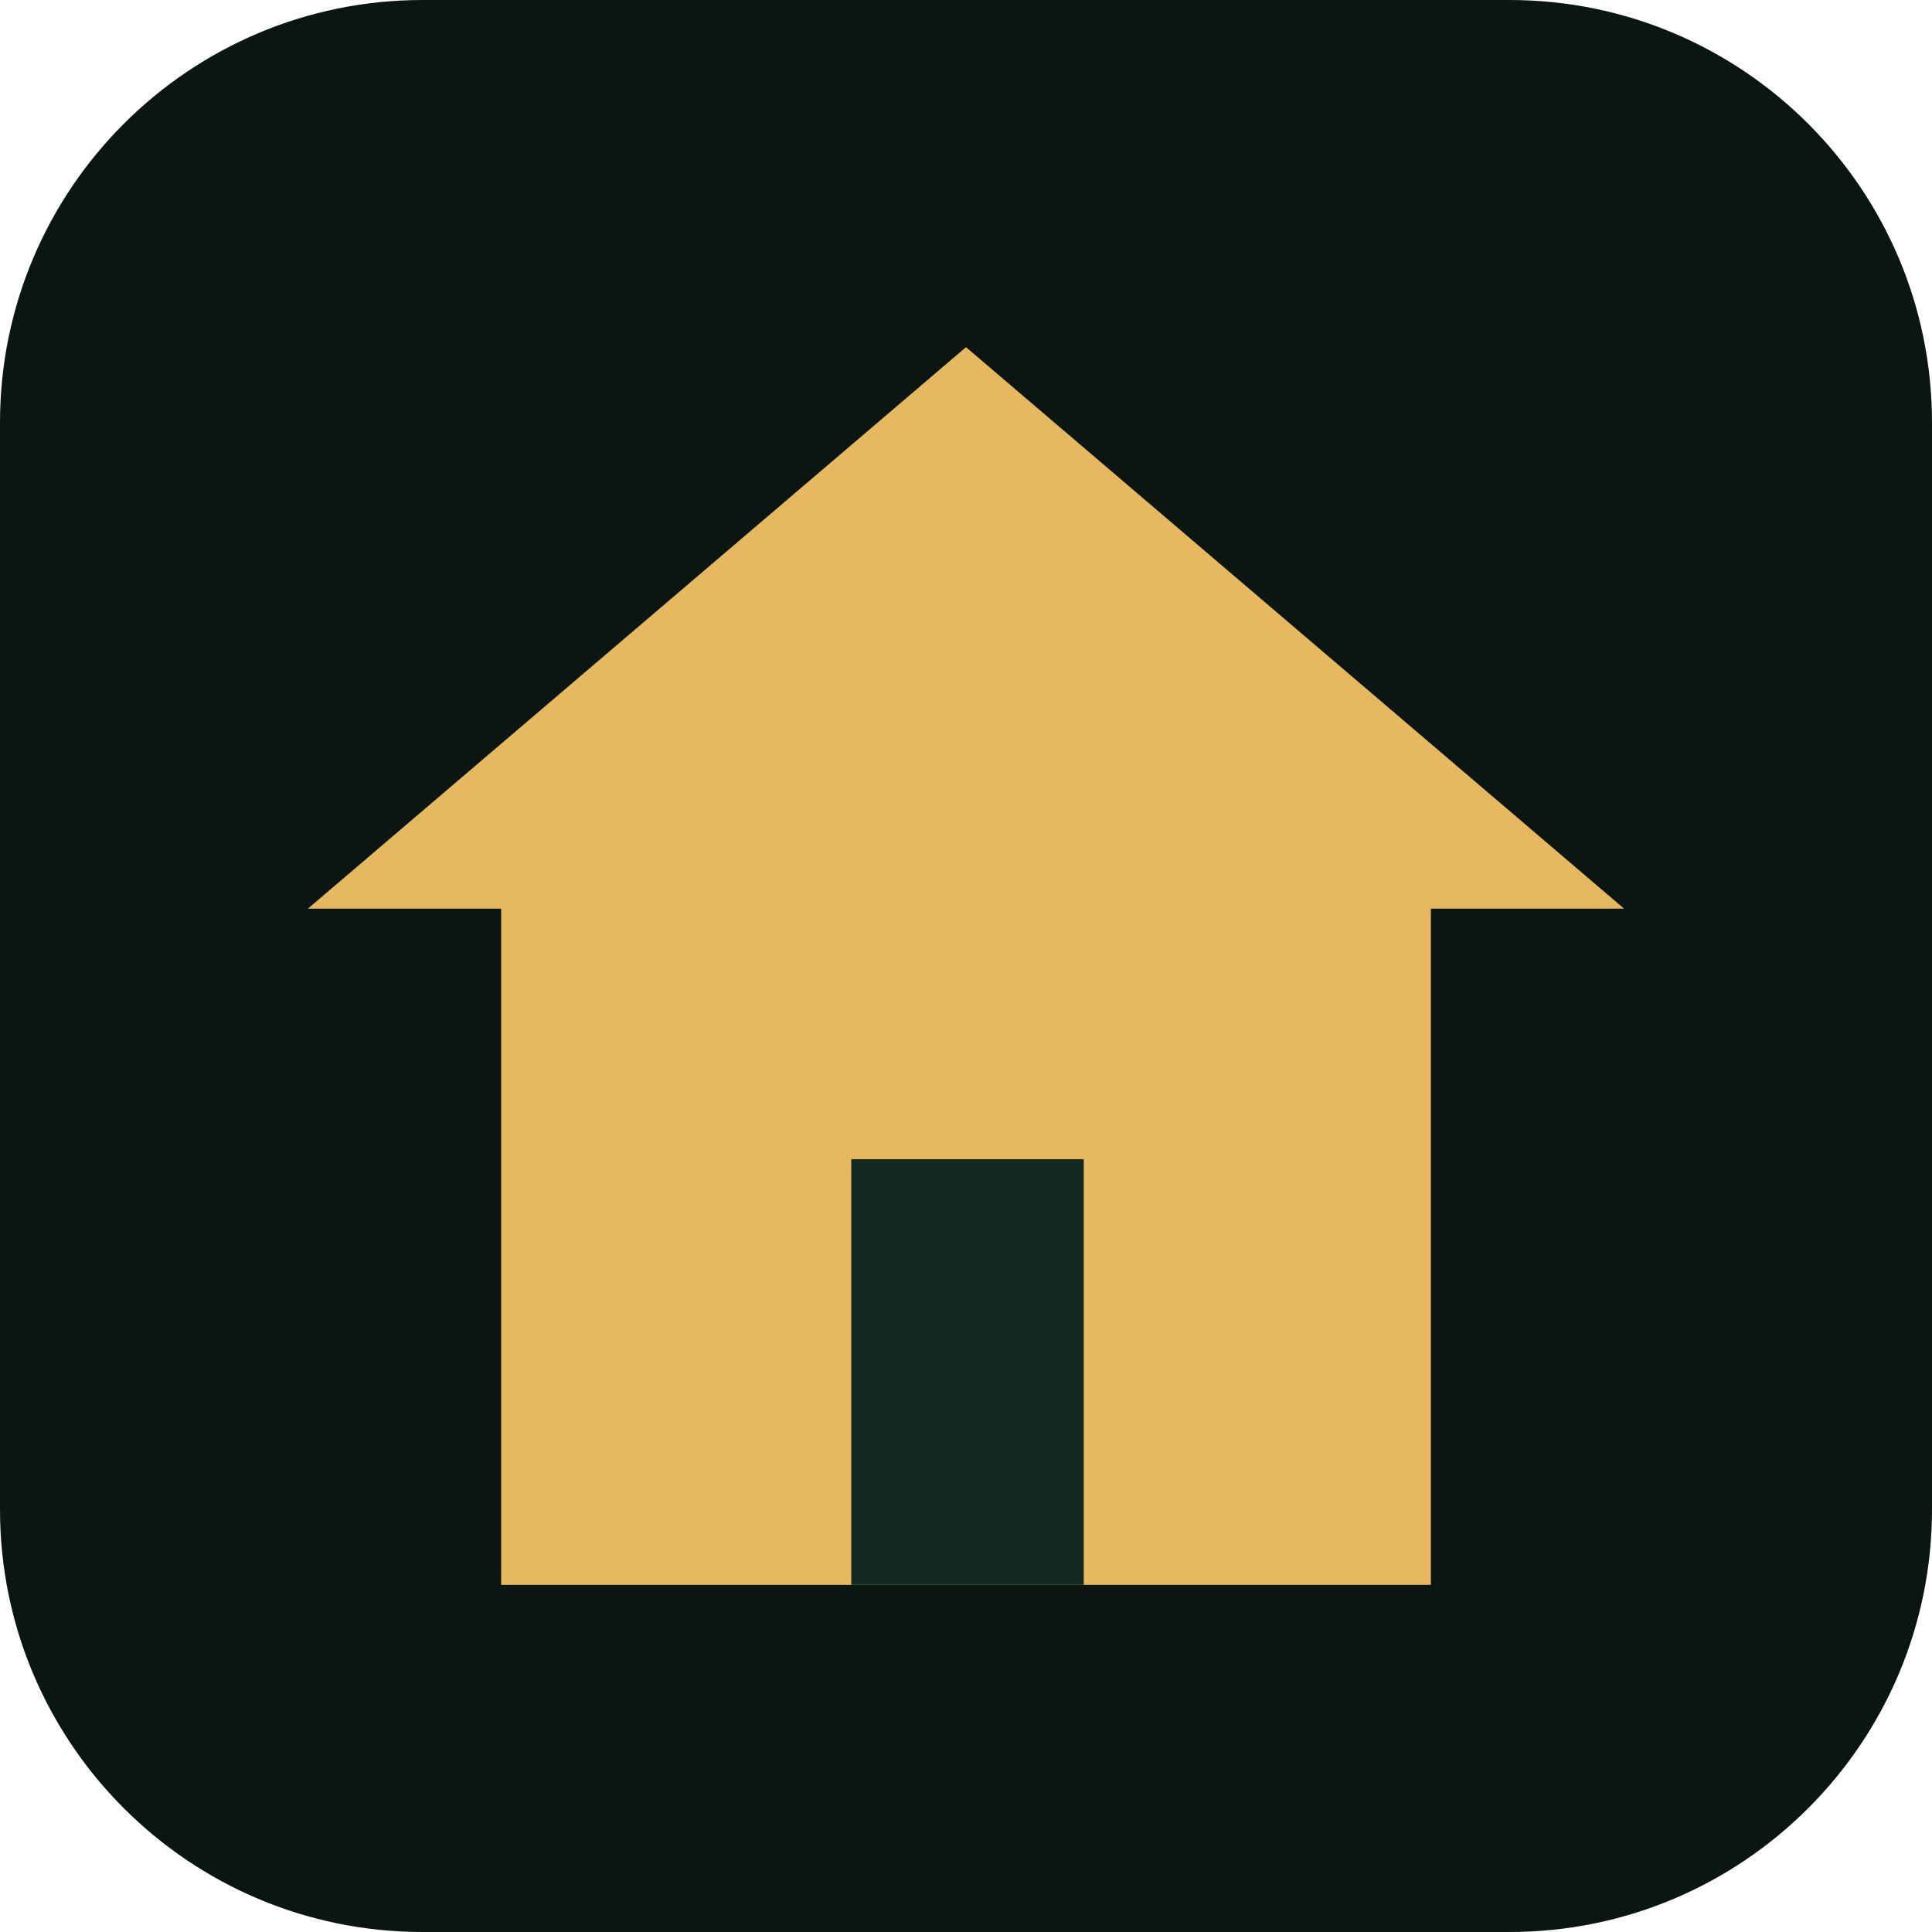
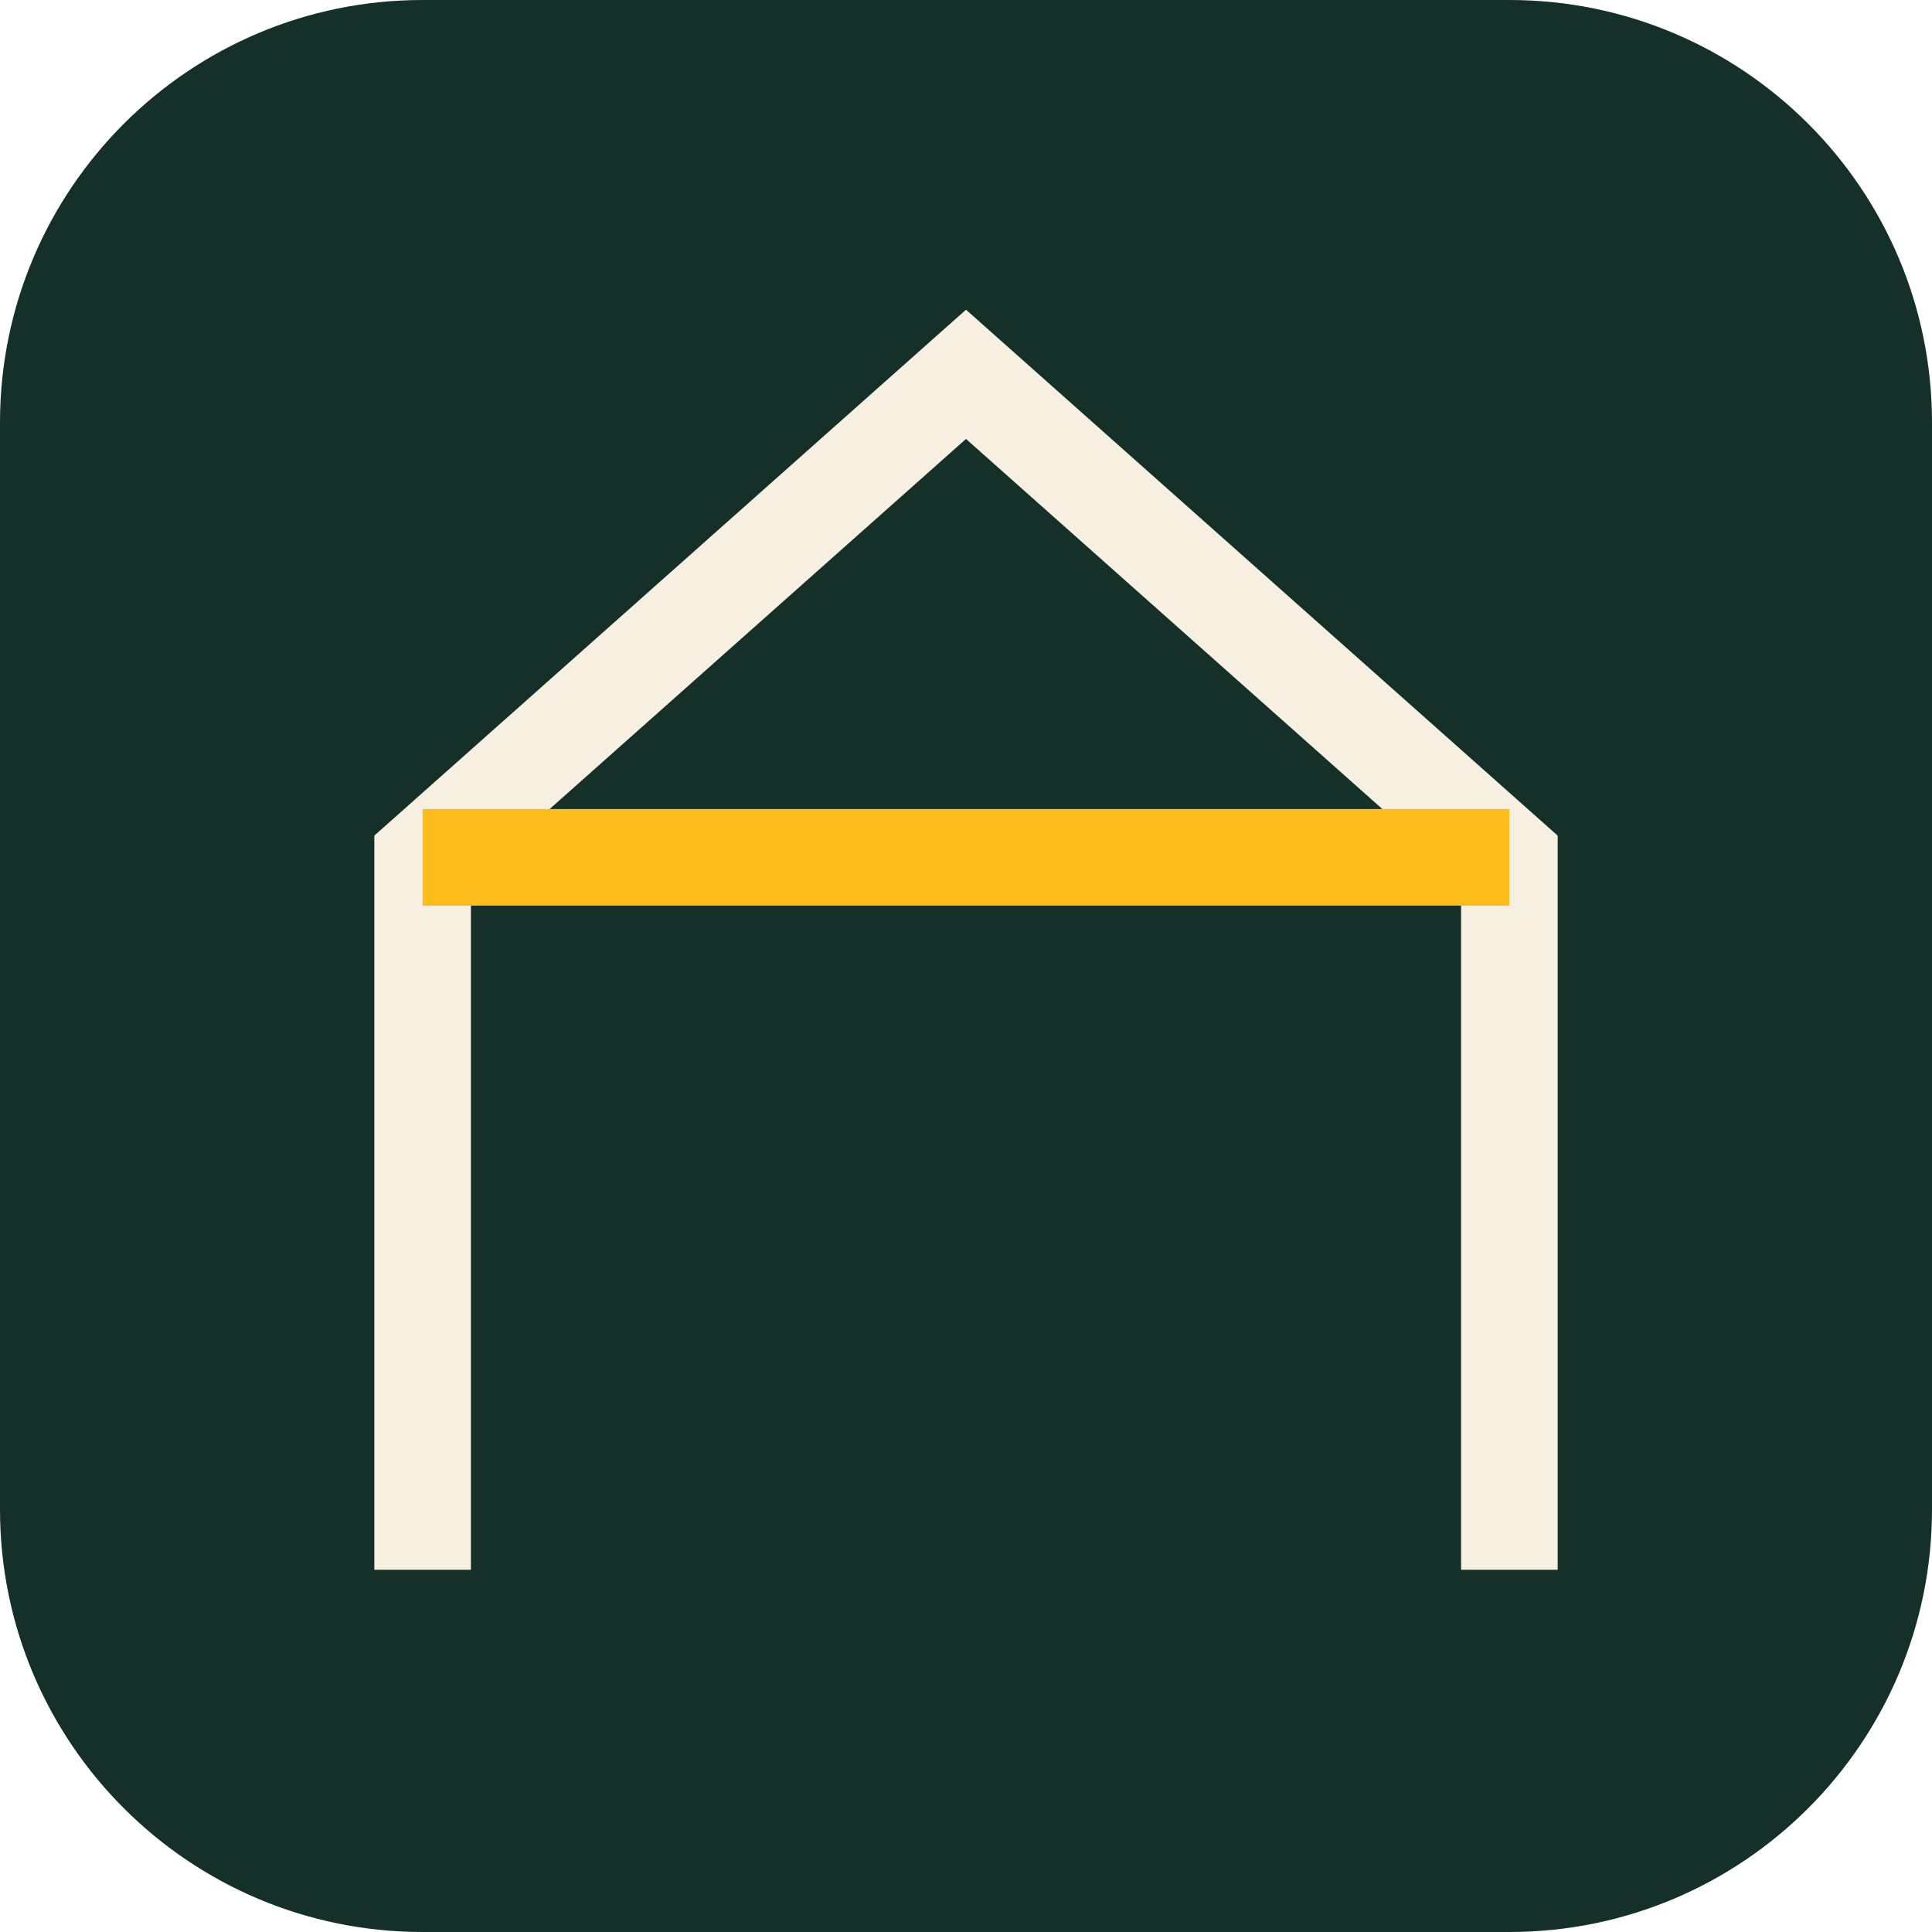
- <svg xmlns="http://www.w3.org/2000/svg" viewBox="0 0 64 64" width="64" height="64">
-   <rect width="64" height="64" rx="14" fill="#0B1512" />
-   <polygon points="32,11.5 53.8,30.1 47.4,30.1 47.4,52.5 16.6,52.5 16.6,30.1 10.2,30.1" fill="#E6B860" />
-   <rect x="28.2" y="38.4" width="7.7" height="14.1" fill="#142A21" />
+ <svg xmlns="http://www.w3.org/2000/svg" viewBox="0 0 32 32" width="32" height="32">
+   <rect width="32" height="32" rx="7" fill="#143028" />
+   <path d="M7 26 V14.2 L16 6.2 L25 14.2 V26" fill="none" stroke="#F7F0E1" stroke-width="1.6" stroke-linejoin="miter" />
+   <path d="M7 14.2 H25" fill="none" stroke="#FCBD1C" stroke-width="1.6" />
</svg>
